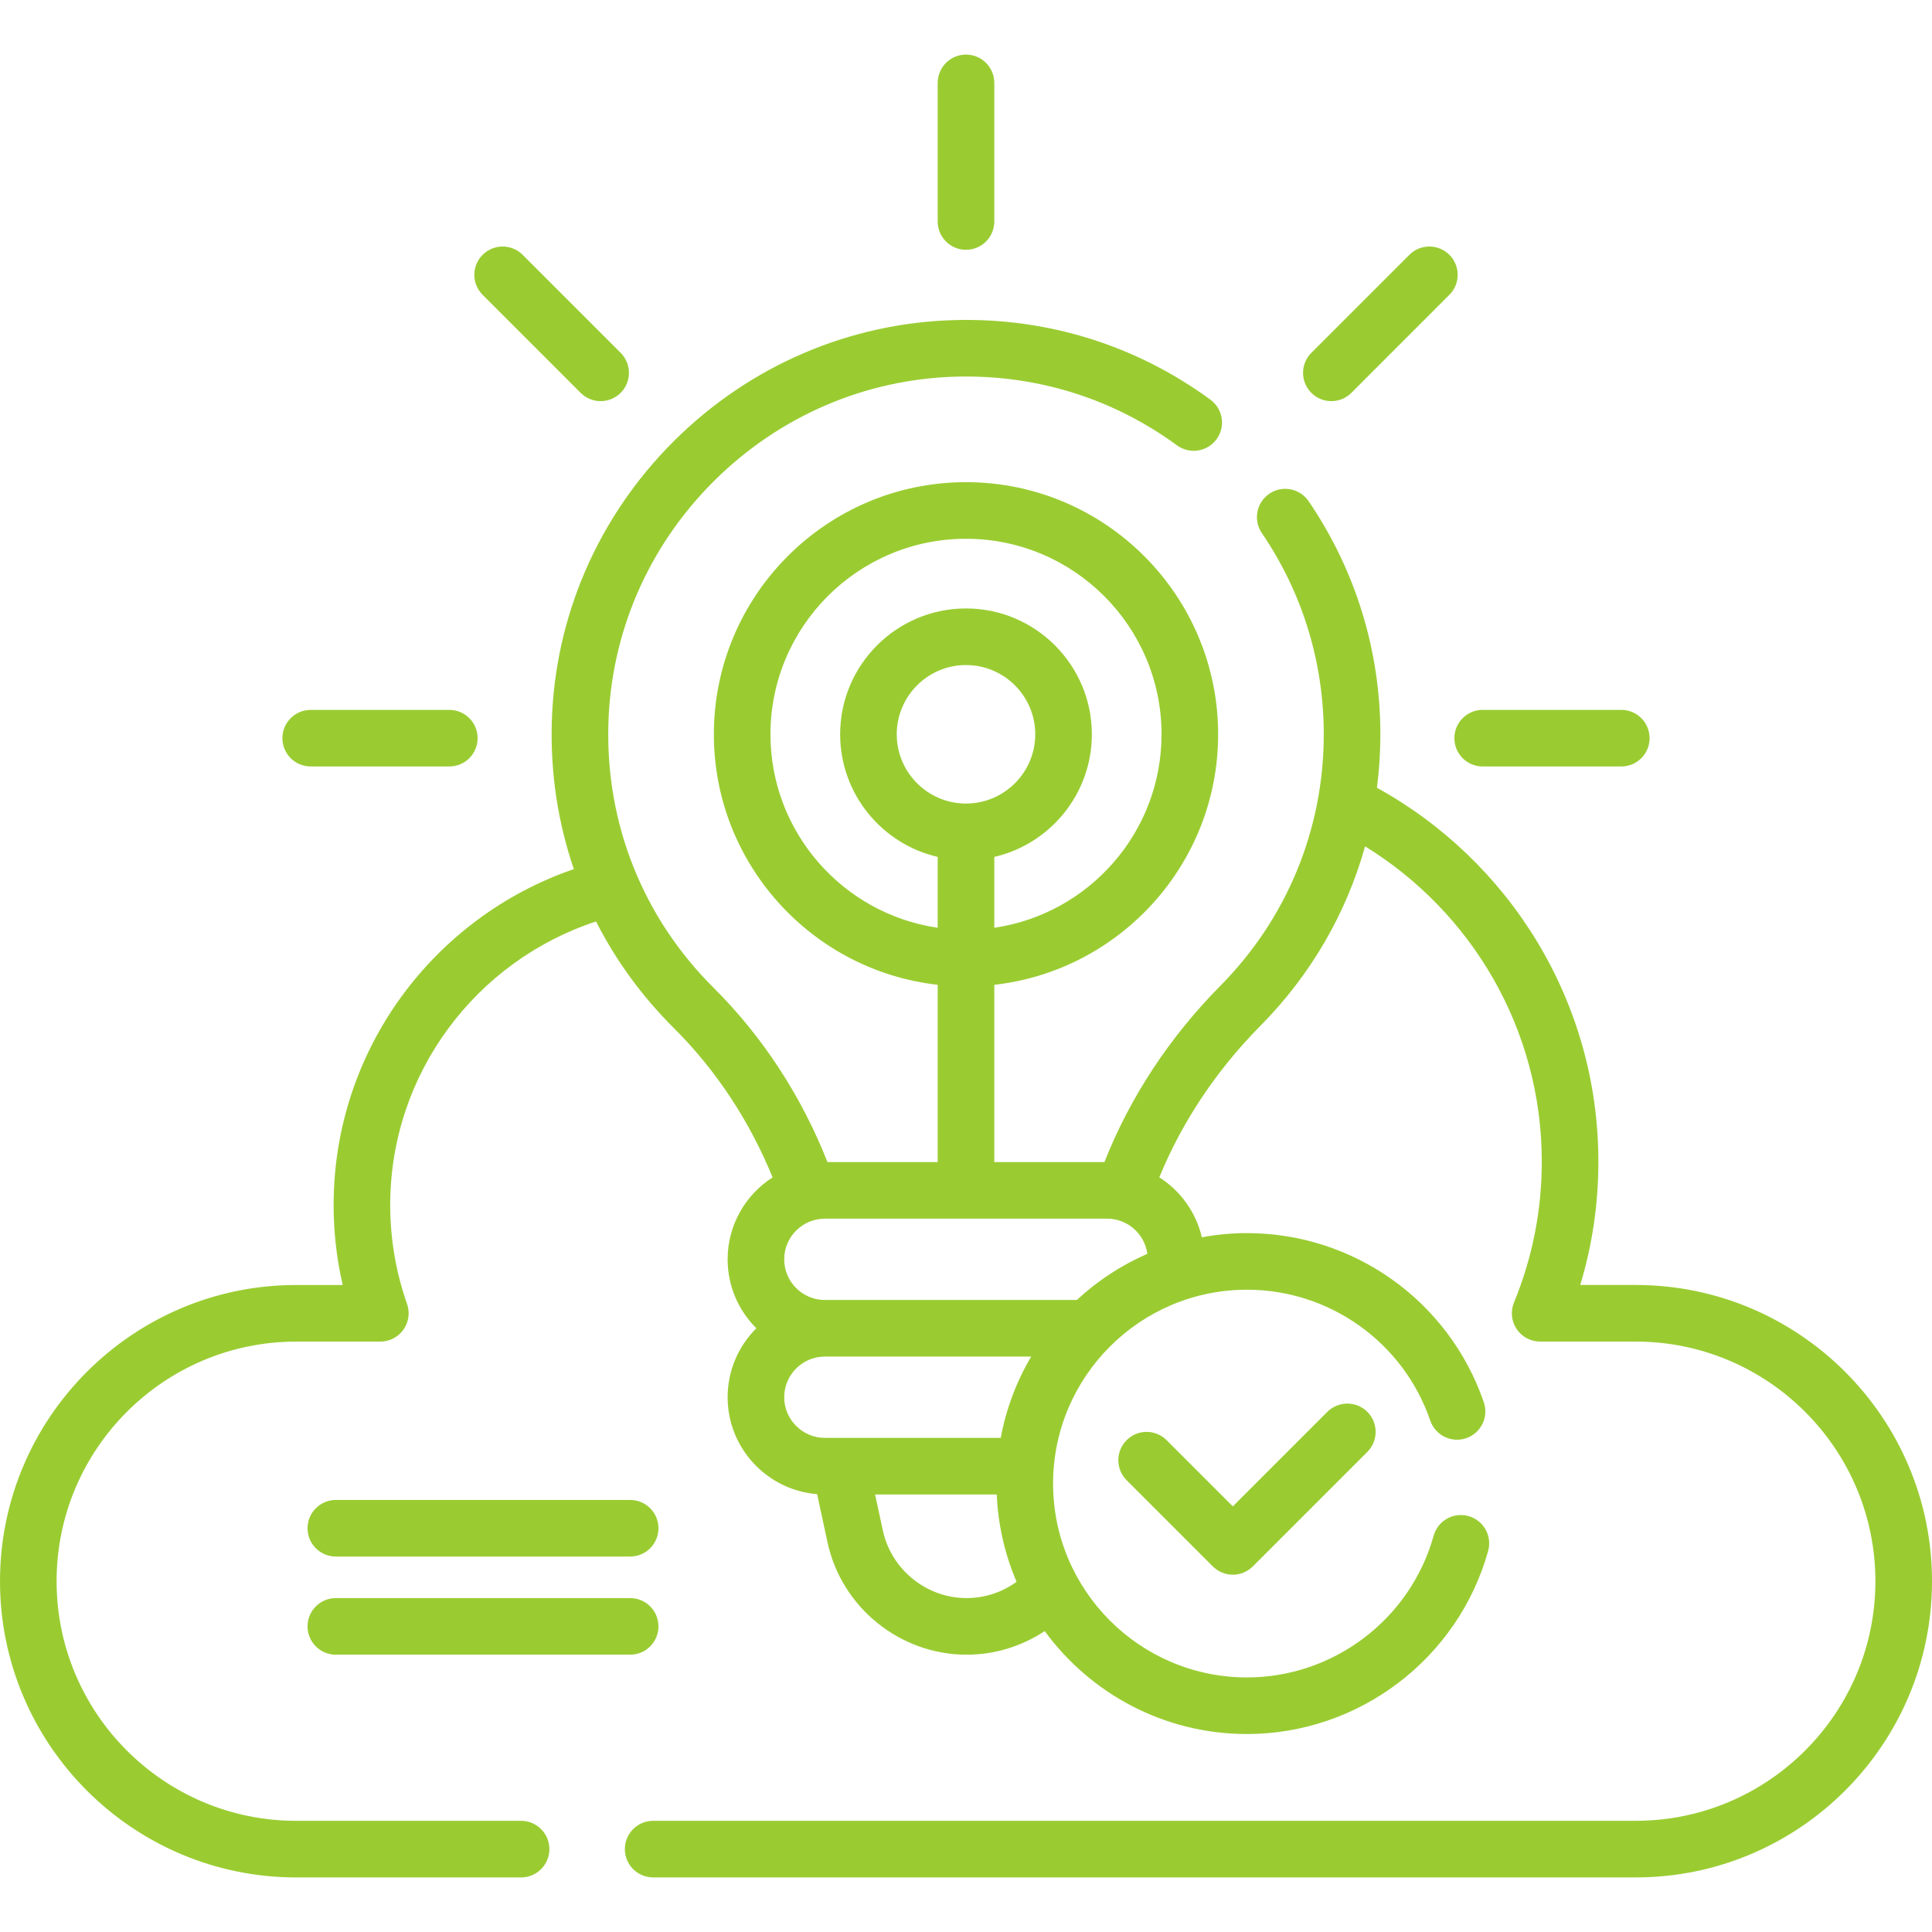
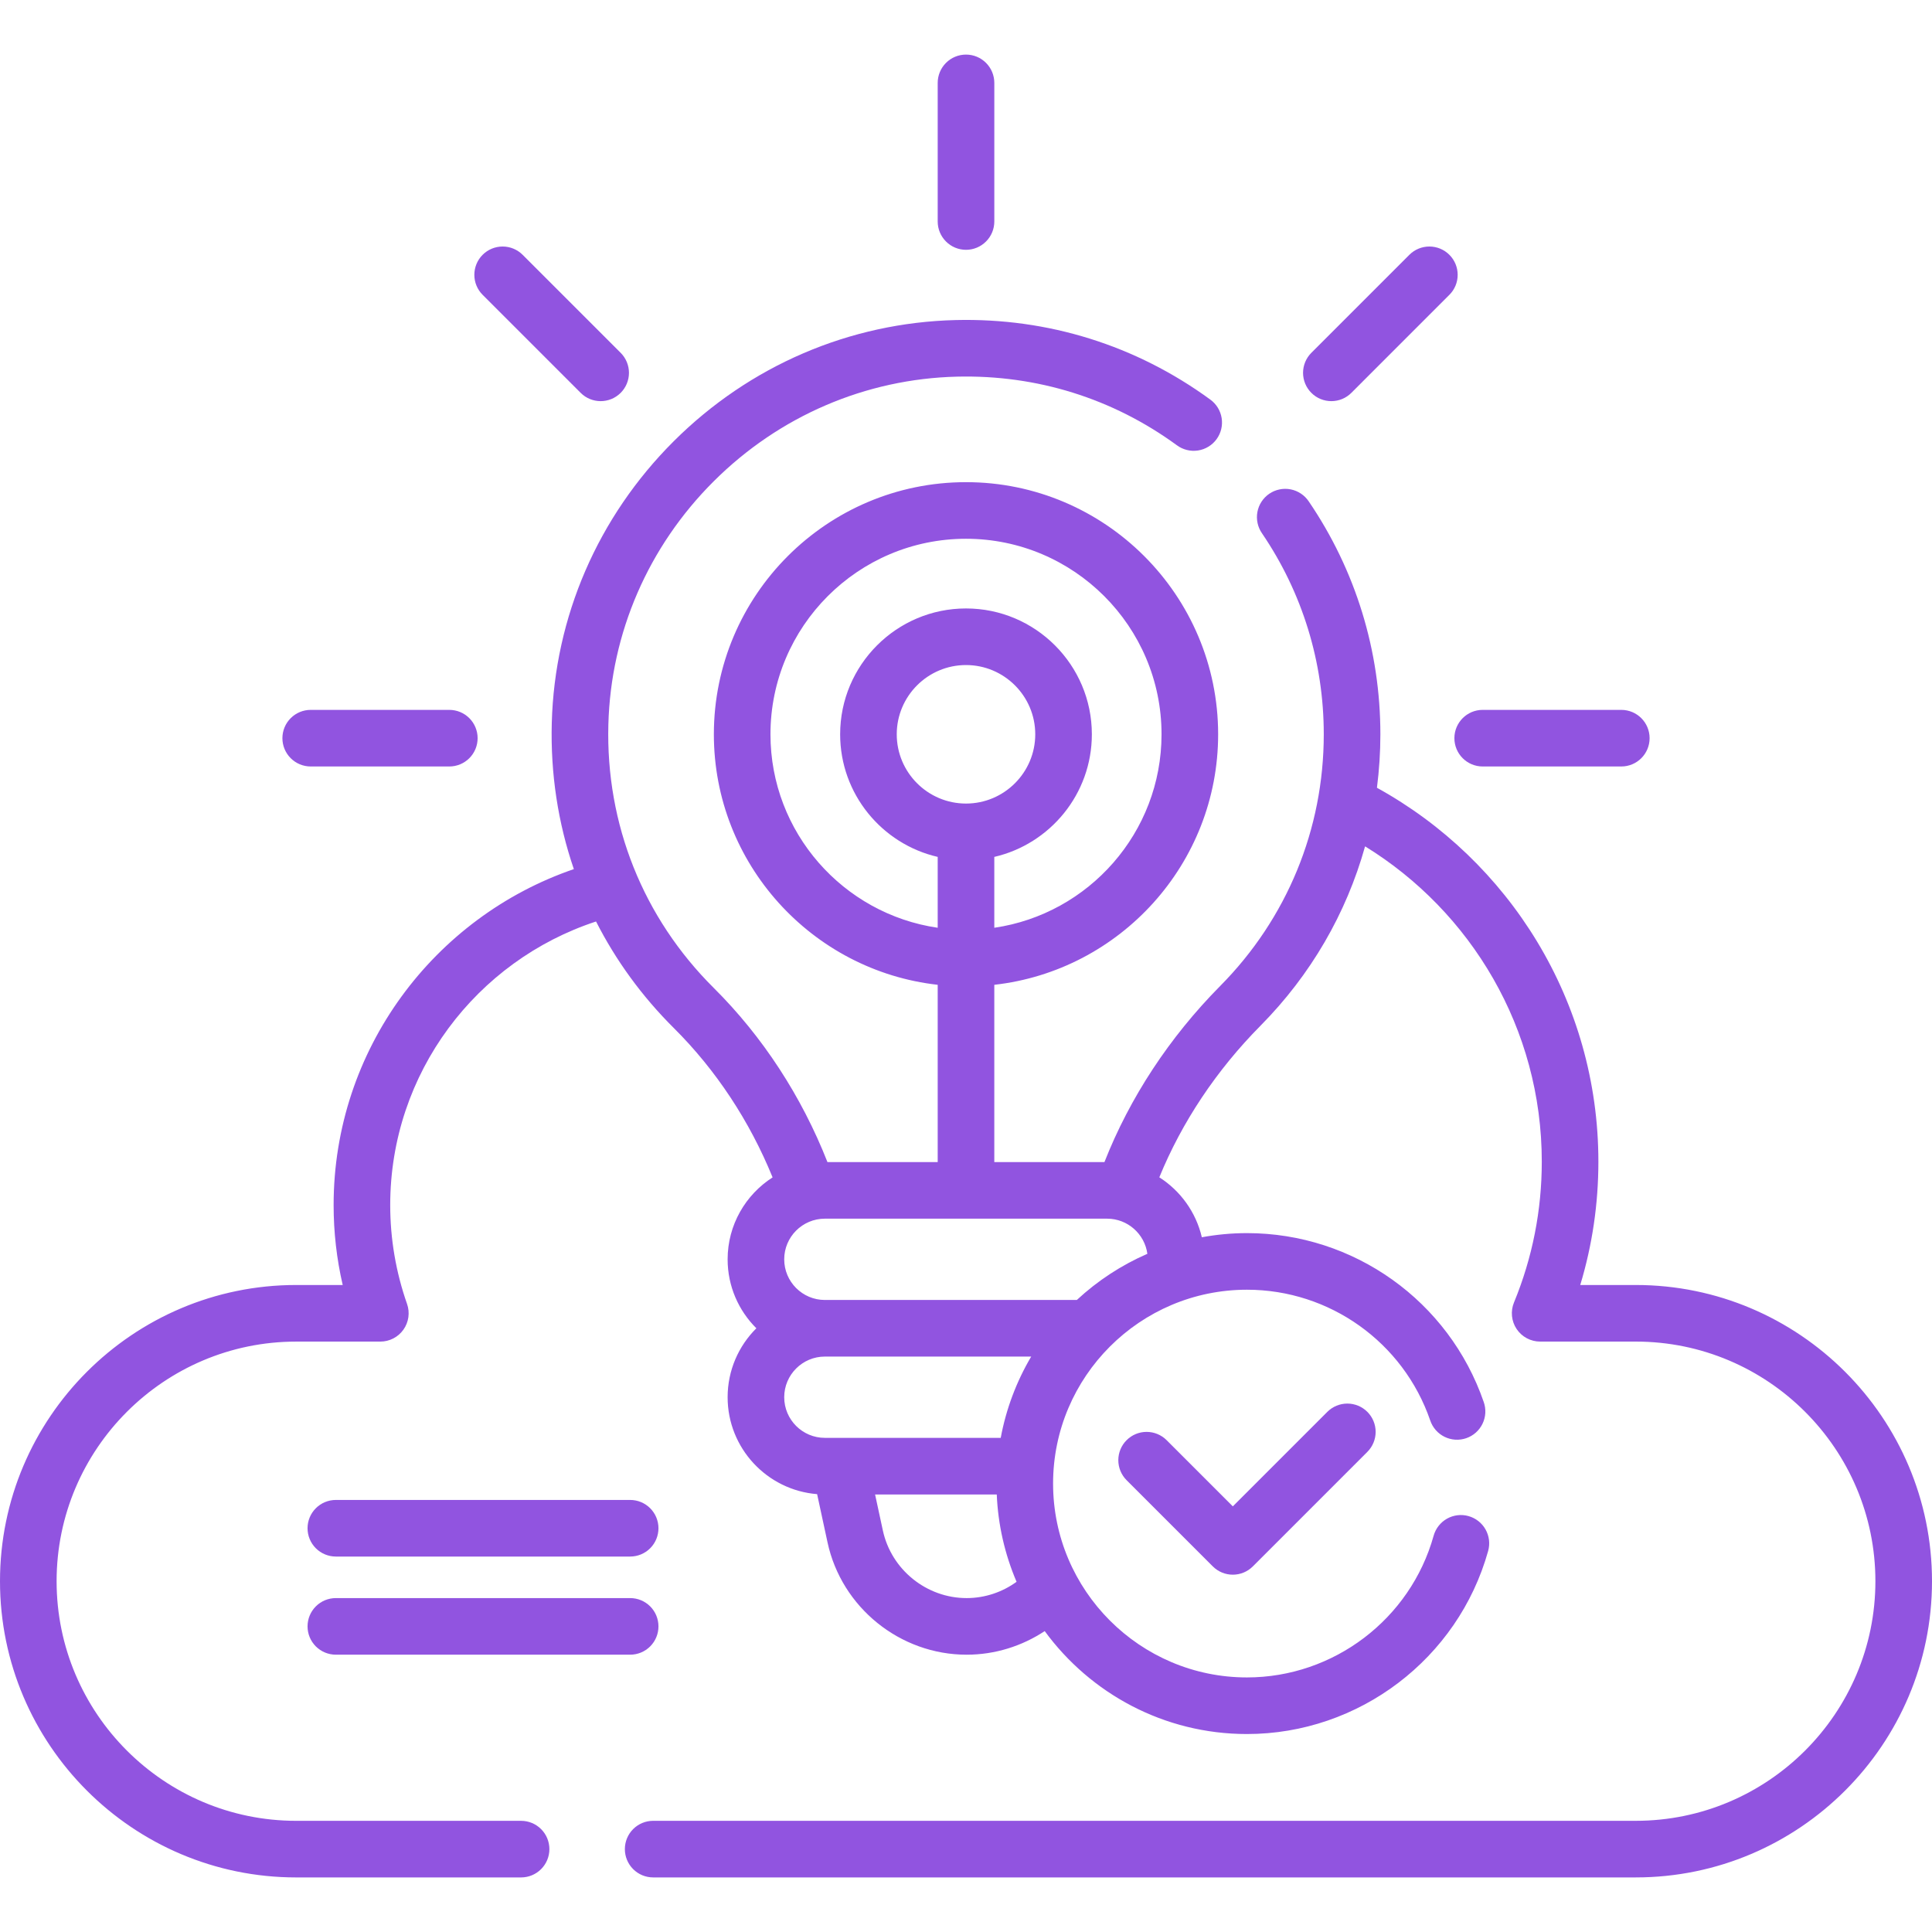
<svg xmlns="http://www.w3.org/2000/svg" width="162" height="162" viewBox="0 0 162 162" fill="none">
-   <path d="M81 20.946C81.629 20.946 82.233 20.696 82.678 20.251C83.123 19.806 83.373 19.203 83.373 18.573V6.95C83.373 6.321 83.123 5.717 82.678 5.272C82.233 4.827 81.629 4.577 81 4.577C80.371 4.577 79.767 4.827 79.322 5.272C78.877 5.717 78.627 6.321 78.627 6.95V18.573C78.627 19.203 78.877 19.806 79.322 20.251C79.767 20.696 80.371 20.946 81 20.946ZM26.052 64.27H37.676C38.305 64.27 38.909 64.02 39.354 63.575C39.799 63.13 40.049 62.527 40.049 61.897C40.049 61.268 39.799 60.664 39.354 60.219C38.909 59.774 38.305 59.524 37.676 59.524H26.052C25.423 59.524 24.819 59.774 24.374 60.219C23.929 60.664 23.679 61.268 23.679 61.897C23.679 62.527 23.929 63.13 24.374 63.575C24.819 64.02 25.423 64.27 26.052 64.27ZM124.324 64.27H135.948C137.259 64.27 138.321 63.208 138.321 61.897C138.321 60.587 137.259 59.524 135.948 59.524H124.324C123.013 59.524 121.951 60.587 121.951 61.897C121.951 63.208 123.013 64.27 124.324 64.27ZM111.635 33.636C111.947 33.636 112.255 33.575 112.543 33.456C112.831 33.337 113.093 33.161 113.313 32.941L121.532 24.721C121.752 24.501 121.927 24.24 122.046 23.952C122.166 23.664 122.227 23.355 122.227 23.044C122.227 22.732 122.166 22.423 122.046 22.135C121.927 21.848 121.752 21.586 121.532 21.366C121.311 21.145 121.05 20.97 120.762 20.851C120.474 20.732 120.165 20.671 119.854 20.671C119.542 20.671 119.234 20.732 118.946 20.851C118.658 20.97 118.396 21.145 118.176 21.366L109.957 29.585C109.736 29.805 109.562 30.067 109.442 30.355C109.323 30.643 109.262 30.951 109.262 31.263C109.262 31.575 109.323 31.883 109.443 32.171C109.562 32.459 109.737 32.721 109.957 32.941C110.177 33.161 110.439 33.337 110.727 33.456C111.014 33.575 111.323 33.636 111.635 33.636ZM48.687 32.941C49.151 33.404 49.758 33.636 50.365 33.636C50.972 33.636 51.58 33.404 52.043 32.941C52.488 32.496 52.738 31.892 52.738 31.263C52.738 30.634 52.488 30.03 52.043 29.585L43.824 21.366C43.379 20.921 42.775 20.671 42.146 20.671C41.517 20.671 40.913 20.921 40.468 21.366C40.023 21.811 39.773 22.414 39.773 23.044C39.773 23.673 40.023 24.276 40.468 24.721L48.687 32.941ZM28.16 130.518H52.84C53.469 130.518 54.073 130.268 54.518 129.823C54.963 129.378 55.213 128.774 55.213 128.145C55.213 127.515 54.963 126.912 54.518 126.467C54.073 126.022 53.469 125.772 52.84 125.772H28.16C27.531 125.772 26.927 126.022 26.482 126.467C26.037 126.912 25.787 127.515 25.787 128.145C25.787 128.774 26.037 129.378 26.482 129.823C26.927 130.268 27.531 130.518 28.16 130.518ZM28.16 138.747H52.84C53.469 138.747 54.073 138.497 54.518 138.052C54.963 137.607 55.213 137.004 55.213 136.374C55.213 135.745 54.963 135.141 54.518 134.696C54.073 134.251 53.469 134.001 52.84 134.001H28.16C27.531 134.001 26.927 134.251 26.482 134.696C26.037 135.141 25.787 135.745 25.787 136.374C25.787 137.004 26.037 137.607 26.482 138.052C26.927 138.497 27.531 138.747 28.16 138.747Z" fill="#9ACC32" />
-   <path d="M137.162 107.747H132.505C133.515 104.406 134.026 100.942 134.026 97.41C134.026 83.917 126.516 72.147 115.458 66.055C115.647 64.579 115.746 63.083 115.746 61.572C115.746 54.569 113.67 47.818 109.743 42.047C109.569 41.786 109.345 41.562 109.084 41.388C108.823 41.214 108.53 41.093 108.222 41.033C107.914 40.973 107.598 40.974 107.291 41.037C106.983 41.1 106.692 41.224 106.432 41.4C106.173 41.577 105.951 41.803 105.78 42.066C105.608 42.328 105.491 42.622 105.434 42.931C105.377 43.239 105.382 43.556 105.448 43.862C105.514 44.169 105.64 44.46 105.819 44.717C109.208 49.697 110.999 55.525 110.999 61.572C110.999 69.524 107.917 77.016 102.32 82.669C98.052 86.98 94.728 92.049 92.609 97.441H83.373V82.577C93.918 81.393 102.142 72.427 102.142 61.572C102.142 49.914 92.658 40.43 81 40.43C69.342 40.43 59.858 49.914 59.858 61.572C59.858 72.427 68.083 81.393 78.627 82.577V97.441H69.382C67.215 91.93 63.95 86.917 59.848 82.839C53.926 76.951 50.788 69.105 51.012 60.747C51.217 53.076 54.353 45.836 59.842 40.361C65.331 34.886 72.579 31.768 80.251 31.581C86.941 31.42 93.309 33.409 98.682 37.336C98.933 37.522 99.219 37.656 99.523 37.731C99.826 37.807 100.142 37.821 100.451 37.774C100.76 37.727 101.057 37.619 101.324 37.457C101.592 37.294 101.824 37.081 102.009 36.828C102.194 36.576 102.326 36.289 102.4 35.985C102.473 35.681 102.486 35.365 102.437 35.056C102.388 34.748 102.278 34.451 102.115 34.185C101.951 33.919 101.736 33.687 101.482 33.504C95.258 28.954 87.87 26.646 80.136 26.837C71.241 27.053 62.844 30.663 56.49 37.001C50.136 43.339 46.505 51.727 46.267 60.62C46.154 64.867 46.789 68.999 48.118 72.876C36.413 76.888 27.974 88 27.974 101.048C27.974 103.314 28.229 105.557 28.736 107.748H24.838C11.142 107.748 0 118.89 0 132.586C0 146.282 11.142 157.424 24.838 157.424H43.694C44.324 157.424 44.927 157.174 45.372 156.729C45.817 156.284 46.067 155.68 46.067 155.051C46.067 154.421 45.817 153.818 45.372 153.373C44.927 152.928 44.324 152.678 43.694 152.678H24.838C13.759 152.678 4.746 143.665 4.746 132.586C4.746 121.507 13.759 112.494 24.838 112.494H31.892C32.271 112.494 32.645 112.403 32.981 112.229C33.318 112.055 33.608 111.803 33.828 111.493C34.047 111.184 34.189 110.827 34.242 110.451C34.294 110.076 34.257 109.693 34.131 109.335C33.196 106.672 32.719 103.871 32.72 101.048C32.72 89.961 39.972 80.544 49.979 77.268C51.635 80.526 53.821 83.539 56.503 86.205C60.028 89.71 62.858 94.001 64.783 98.725C62.518 100.175 61.012 102.712 61.012 105.596C61.012 107.853 61.934 109.899 63.422 111.377C61.934 112.855 61.012 114.901 61.012 117.158C61.012 121.435 64.323 124.952 68.516 125.285L69.39 129.336C70.567 134.789 75.471 138.748 81.05 138.748C83.441 138.748 85.701 138.023 87.6 136.769C91.423 141.996 97.599 145.4 104.557 145.4C113.946 145.4 122.263 139.087 124.783 130.048C124.952 129.441 124.873 128.793 124.564 128.245C124.255 127.696 123.741 127.294 123.134 127.124C122.834 127.041 122.52 127.017 122.211 127.054C121.902 127.092 121.603 127.19 121.331 127.343C121.06 127.496 120.821 127.701 120.629 127.946C120.437 128.192 120.295 128.473 120.211 128.773C118.261 135.768 111.824 140.654 104.557 140.654C95.594 140.654 88.302 133.362 88.302 124.399C88.302 115.436 95.594 108.144 104.557 108.144C111.492 108.144 117.669 112.55 119.926 119.108C120.026 119.404 120.184 119.678 120.39 119.913C120.596 120.149 120.847 120.341 121.127 120.479C121.408 120.617 121.713 120.698 122.026 120.718C122.338 120.737 122.651 120.695 122.947 120.593C123.243 120.492 123.515 120.332 123.749 120.125C123.983 119.917 124.174 119.665 124.31 119.383C124.447 119.102 124.526 118.796 124.544 118.484C124.561 118.171 124.517 117.858 124.413 117.563C121.497 109.09 113.517 103.397 104.556 103.397C103.265 103.397 102.002 103.521 100.775 103.745C100.285 101.642 98.98 99.849 97.21 98.719C99.1 94.095 101.998 89.74 105.693 86.008C109.909 81.749 112.892 76.589 114.463 70.967C123.344 76.432 129.28 86.239 129.28 97.409C129.28 101.489 128.495 105.461 126.949 109.216C126.8 109.577 126.743 109.968 126.782 110.356C126.821 110.744 126.954 111.116 127.171 111.44C127.388 111.764 127.681 112.03 128.025 112.213C128.369 112.397 128.753 112.493 129.143 112.493H137.162C148.241 112.493 157.254 121.506 157.254 132.585C157.254 143.663 148.241 152.676 137.162 152.676H54.768C54.139 152.676 53.535 152.926 53.09 153.372C52.645 153.817 52.395 154.42 52.395 155.05C52.395 155.679 52.645 156.282 53.09 156.728C53.535 157.173 54.139 157.423 54.768 157.423H137.162C150.858 157.423 162 146.28 162 132.585C162 118.89 150.858 107.747 137.162 107.747ZM81 67.378C77.798 67.378 75.193 64.773 75.193 61.572C75.193 58.37 77.798 55.765 81 55.765C84.202 55.765 86.807 58.37 86.807 61.572C86.807 64.773 84.202 67.378 81 67.378ZM64.604 61.572C64.604 52.531 71.959 45.176 81 45.176C90.041 45.176 97.396 52.531 97.396 61.572C97.396 69.806 91.293 76.64 83.373 77.794V71.852C88.052 70.772 91.553 66.574 91.553 61.572C91.553 55.753 86.819 51.019 81 51.019C75.181 51.019 70.447 55.753 70.447 61.572C70.447 66.574 73.948 70.772 78.627 71.852V77.794C70.707 76.64 64.604 69.806 64.604 61.572ZM81.05 134.001C77.69 134.001 74.738 131.618 74.029 128.334L73.377 125.313H83.579C83.685 127.834 84.248 130.316 85.24 132.636C84.049 133.498 82.595 134.001 81.05 134.001ZM83.912 120.566H69.166C67.287 120.566 65.757 119.037 65.757 117.158C65.757 115.279 67.287 113.75 69.166 113.75H86.467C85.222 115.854 84.357 118.162 83.912 120.566ZM90.293 109.004H69.165C67.286 109.004 65.757 107.474 65.757 105.595C65.757 103.716 67.286 102.187 69.165 102.187H92.834C94.557 102.187 95.981 103.472 96.208 105.133C94.032 106.081 92.032 107.389 90.293 109.004Z" fill="#9ACC32" />
-   <path d="M111.297 118.386L103.373 126.31L97.815 120.752C97.37 120.311 96.767 120.063 96.139 120.065C95.512 120.066 94.91 120.316 94.467 120.76C94.023 121.203 93.773 121.805 93.772 122.432C93.77 123.06 94.017 123.662 94.459 124.108L101.695 131.344C101.915 131.564 102.177 131.739 102.465 131.859C102.753 131.978 103.062 132.039 103.373 132.039C103.685 132.039 103.994 131.978 104.282 131.859C104.569 131.739 104.831 131.564 105.051 131.344L114.654 121.741C115.099 121.296 115.349 120.693 115.349 120.064C115.349 119.434 115.099 118.831 114.654 118.386C114.209 117.941 113.605 117.691 112.976 117.691C112.346 117.691 111.743 117.941 111.297 118.386Z" fill="#9ACC32" />
+   <path d="M81.001 20.947C81.63 20.947 82.233 20.697 82.678 20.251C83.124 19.806 83.374 19.203 83.374 18.573V6.95C83.374 6.321 83.124 5.717 82.678 5.272C82.233 4.827 81.63 4.577 81.001 4.577C80.371 4.577 79.767 4.827 79.323 5.272C78.877 5.717 78.627 6.321 78.627 6.95V18.573C78.627 19.203 78.877 19.806 79.323 20.251C79.767 20.697 80.371 20.947 81.001 20.947ZM26.053 64.27H37.676C38.306 64.27 38.909 64.02 39.354 63.575C39.799 63.13 40.049 62.527 40.049 61.897C40.049 61.268 39.799 60.664 39.354 60.219C38.909 59.774 38.306 59.524 37.676 59.524H26.053C25.423 59.524 24.82 59.774 24.375 60.219C23.93 60.664 23.68 61.268 23.68 61.897C23.68 62.527 23.93 63.13 24.375 63.575C24.82 64.02 25.423 64.27 26.053 64.27ZM124.325 64.27H135.948C137.259 64.27 138.321 63.208 138.321 61.897C138.321 60.587 137.259 59.524 135.948 59.524H124.325C123.014 59.524 121.952 60.587 121.952 61.897C121.952 63.208 123.014 64.27 124.325 64.27ZM111.635 33.636C111.947 33.636 112.256 33.575 112.544 33.456C112.832 33.337 113.093 33.161 113.313 32.941L121.532 24.721C121.753 24.501 121.928 24.24 122.047 23.952C122.166 23.664 122.228 23.355 122.227 23.044C122.227 22.732 122.166 22.423 122.047 22.136C121.927 21.848 121.753 21.586 121.532 21.366C121.312 21.145 121.05 20.971 120.762 20.851C120.474 20.732 120.166 20.671 119.854 20.671C119.543 20.671 119.234 20.732 118.946 20.851C118.658 20.971 118.397 21.145 118.176 21.366L109.957 29.585C109.737 29.805 109.562 30.067 109.443 30.355C109.324 30.643 109.262 30.951 109.262 31.263C109.262 31.575 109.324 31.883 109.443 32.171C109.562 32.459 109.737 32.721 109.958 32.941C110.178 33.162 110.439 33.337 110.727 33.456C111.015 33.575 111.324 33.636 111.635 33.636ZM48.688 32.941C49.151 33.404 49.758 33.636 50.366 33.636C50.973 33.636 51.58 33.404 52.044 32.941C52.489 32.496 52.739 31.892 52.739 31.263C52.739 30.634 52.489 30.03 52.044 29.585L43.824 21.366C43.379 20.921 42.776 20.671 42.146 20.671C41.517 20.671 40.913 20.921 40.468 21.366C40.023 21.811 39.774 22.414 39.774 23.044C39.774 23.673 40.023 24.276 40.468 24.721L48.688 32.941ZM28.161 130.518H52.84C53.47 130.518 54.073 130.268 54.518 129.823C54.963 129.378 55.213 128.774 55.213 128.145C55.213 127.515 54.963 126.912 54.518 126.467C54.073 126.022 53.47 125.772 52.84 125.772H28.161C27.531 125.772 26.928 126.022 26.483 126.467C26.038 126.912 25.788 127.515 25.788 128.145C25.788 128.774 26.038 129.378 26.483 129.823C26.928 130.268 27.531 130.518 28.161 130.518ZM28.161 138.747H52.84C53.47 138.747 54.073 138.497 54.518 138.052C54.963 137.607 55.213 137.004 55.213 136.374C55.213 135.745 54.963 135.141 54.518 134.696C54.073 134.251 53.47 134.001 52.84 134.001H28.161C27.531 134.001 26.928 134.251 26.483 134.696C26.038 135.141 25.788 135.745 25.788 136.374C25.788 137.004 26.038 137.607 26.483 138.052C26.928 138.497 27.531 138.747 28.161 138.747Z" fill="#9154E0" />
+   <path d="M137.162 107.748H132.505C133.515 104.406 134.026 100.943 134.026 97.41C134.026 83.917 126.516 72.147 115.458 66.055C115.647 64.579 115.746 63.083 115.746 61.572C115.746 54.569 113.67 47.818 109.743 42.047C109.569 41.786 109.345 41.562 109.084 41.388C108.823 41.214 108.53 41.093 108.222 41.033C107.914 40.973 107.598 40.974 107.291 41.038C106.983 41.101 106.692 41.224 106.432 41.4C106.173 41.577 105.951 41.803 105.78 42.066C105.608 42.328 105.491 42.623 105.434 42.931C105.377 43.239 105.382 43.556 105.448 43.863C105.514 44.169 105.64 44.46 105.819 44.717C109.208 49.697 110.999 55.525 110.999 61.572C110.999 69.524 107.917 77.017 102.32 82.669C98.052 86.98 94.728 92.049 92.609 97.441H83.373V82.577C93.918 81.393 102.142 72.427 102.142 61.572C102.142 49.914 92.658 40.43 81 40.43C69.342 40.43 59.858 49.914 59.858 61.572C59.858 72.427 68.083 81.393 78.627 82.577V97.441H69.382C67.215 91.93 63.95 86.917 59.848 82.839C53.926 76.951 50.788 69.106 51.012 60.747C51.217 53.076 54.353 45.836 59.842 40.361C65.331 34.886 72.579 31.768 80.251 31.582C86.941 31.42 93.309 33.409 98.682 37.336C98.933 37.522 99.219 37.656 99.523 37.731C99.826 37.807 100.142 37.821 100.451 37.774C100.76 37.727 101.057 37.619 101.324 37.457C101.592 37.294 101.824 37.081 102.009 36.828C102.194 36.576 102.326 36.289 102.4 35.985C102.473 35.681 102.486 35.366 102.437 35.057C102.388 34.748 102.278 34.452 102.115 34.185C101.951 33.919 101.736 33.687 101.482 33.504C95.258 28.954 87.87 26.647 80.136 26.837C71.241 27.053 62.844 30.663 56.49 37.001C50.136 43.339 46.505 51.727 46.267 60.62C46.154 64.867 46.789 68.999 48.118 72.876C36.413 76.888 27.974 88 27.974 101.049C27.974 103.314 28.229 105.557 28.736 107.748H24.838C11.142 107.748 0 118.89 0 132.586C0 146.282 11.142 157.424 24.838 157.424H43.694C44.324 157.424 44.927 157.174 45.372 156.729C45.817 156.284 46.067 155.68 46.067 155.051C46.067 154.422 45.817 153.818 45.372 153.373C44.927 152.928 44.324 152.678 43.694 152.678H24.838C13.759 152.678 4.746 143.665 4.746 132.586C4.746 121.507 13.759 112.494 24.838 112.494H31.892C32.271 112.494 32.645 112.403 32.981 112.229C33.318 112.055 33.608 111.803 33.828 111.493C34.047 111.184 34.189 110.827 34.242 110.451C34.294 110.076 34.257 109.693 34.131 109.335C33.196 106.673 32.719 103.871 32.72 101.049C32.72 89.961 39.972 80.544 49.979 77.268C51.635 80.526 53.821 83.539 56.503 86.205C60.028 89.71 62.858 94.001 64.783 98.725C62.518 100.175 61.012 102.712 61.012 105.596C61.012 107.853 61.934 109.899 63.422 111.377C61.934 112.855 61.012 114.901 61.012 117.158C61.012 121.436 64.323 124.952 68.516 125.285L69.39 129.336C70.567 134.79 75.471 138.748 81.05 138.748C83.441 138.748 85.701 138.023 87.6 136.769C91.423 141.996 97.599 145.4 104.557 145.4C113.946 145.4 122.263 139.087 124.783 130.048C124.952 129.442 124.873 128.793 124.564 128.245C124.255 127.697 123.741 127.294 123.134 127.125C122.834 127.041 122.52 127.017 122.211 127.054C121.902 127.092 121.603 127.19 121.331 127.343C121.06 127.496 120.821 127.701 120.629 127.947C120.437 128.192 120.295 128.473 120.211 128.773C118.261 135.768 111.824 140.654 104.557 140.654C95.594 140.654 88.302 133.362 88.302 124.399C88.302 115.436 95.594 108.144 104.557 108.144C111.492 108.144 117.669 112.55 119.926 119.108C120.026 119.405 120.184 119.678 120.39 119.914C120.596 120.149 120.847 120.341 121.127 120.479C121.408 120.617 121.713 120.698 122.026 120.718C122.338 120.738 122.651 120.695 122.947 120.593C123.243 120.492 123.515 120.332 123.749 120.125C123.983 119.917 124.174 119.665 124.31 119.384C124.447 119.102 124.526 118.796 124.544 118.484C124.561 118.171 124.517 117.859 124.413 117.563C121.497 109.09 113.517 103.398 104.556 103.398C103.265 103.398 102.002 103.521 100.775 103.745C100.285 101.642 98.98 99.849 97.21 98.719C99.1 94.095 101.998 89.74 105.693 86.008C109.909 81.749 112.892 76.589 114.463 70.967C123.344 76.432 129.28 86.239 129.28 97.41C129.28 101.489 128.495 105.461 126.949 109.216C126.8 109.577 126.743 109.968 126.782 110.356C126.821 110.744 126.954 111.116 127.171 111.44C127.388 111.764 127.681 112.03 128.025 112.213C128.369 112.397 128.753 112.493 129.143 112.493H137.162C148.241 112.493 157.254 121.506 157.254 132.585C157.254 143.663 148.241 152.677 137.162 152.677H54.768C54.139 152.677 53.535 152.927 53.09 153.372C52.645 153.817 52.395 154.42 52.395 155.05C52.395 155.679 52.645 156.283 53.09 156.728C53.535 157.173 54.139 157.423 54.768 157.423H137.162C150.858 157.423 162 146.28 162 132.585C162 118.89 150.858 107.748 137.162 107.748ZM81 67.379C77.798 67.379 75.193 64.774 75.193 61.572C75.193 58.37 77.798 55.765 81 55.765C84.202 55.765 86.807 58.37 86.807 61.572C86.807 64.774 84.202 67.379 81 67.379ZM64.604 61.572C64.604 52.531 71.959 45.176 81 45.176C90.041 45.176 97.396 52.531 97.396 61.572C97.396 69.807 91.293 76.64 83.373 77.794V71.852C88.052 70.772 91.553 66.575 91.553 61.572C91.553 55.753 86.819 51.019 81 51.019C75.181 51.019 70.447 55.753 70.447 61.572C70.447 66.575 73.948 70.772 78.627 71.852V77.794C70.707 76.64 64.604 69.806 64.604 61.572ZM81.05 134.001C77.69 134.001 74.738 131.618 74.029 128.334L73.377 125.313H83.579C83.685 127.834 84.248 130.316 85.24 132.636C84.049 133.498 82.595 134.001 81.05 134.001ZM83.912 120.566H69.166C67.287 120.566 65.757 119.038 65.757 117.158C65.757 115.279 67.287 113.75 69.166 113.75H86.467C85.222 115.855 84.357 118.162 83.912 120.566ZM90.293 109.004H69.165C67.286 109.004 65.757 107.474 65.757 105.595C65.757 103.716 67.286 102.187 69.165 102.187H92.834C94.557 102.187 95.981 103.472 96.208 105.133C94.032 106.081 92.032 107.39 90.293 109.004Z" fill="#9154E0" />
+   <path d="M111.297 118.386L103.373 126.31L97.815 120.752C97.37 120.311 96.767 120.063 96.139 120.065C95.512 120.066 94.91 120.316 94.467 120.76C94.023 121.203 93.773 121.805 93.772 122.432C93.77 123.06 94.017 123.662 94.459 124.108L101.695 131.344C101.915 131.565 102.177 131.739 102.465 131.859C102.753 131.978 103.062 132.039 103.373 132.039C103.685 132.039 103.994 131.978 104.282 131.859C104.569 131.739 104.831 131.565 105.051 131.344L114.654 121.741C115.099 121.296 115.349 120.693 115.349 120.064C115.349 119.434 115.099 118.831 114.654 118.386C114.209 117.941 113.605 117.691 112.976 117.691C112.346 117.691 111.743 117.941 111.297 118.386Z" fill="#9154E0" />
</svg>
